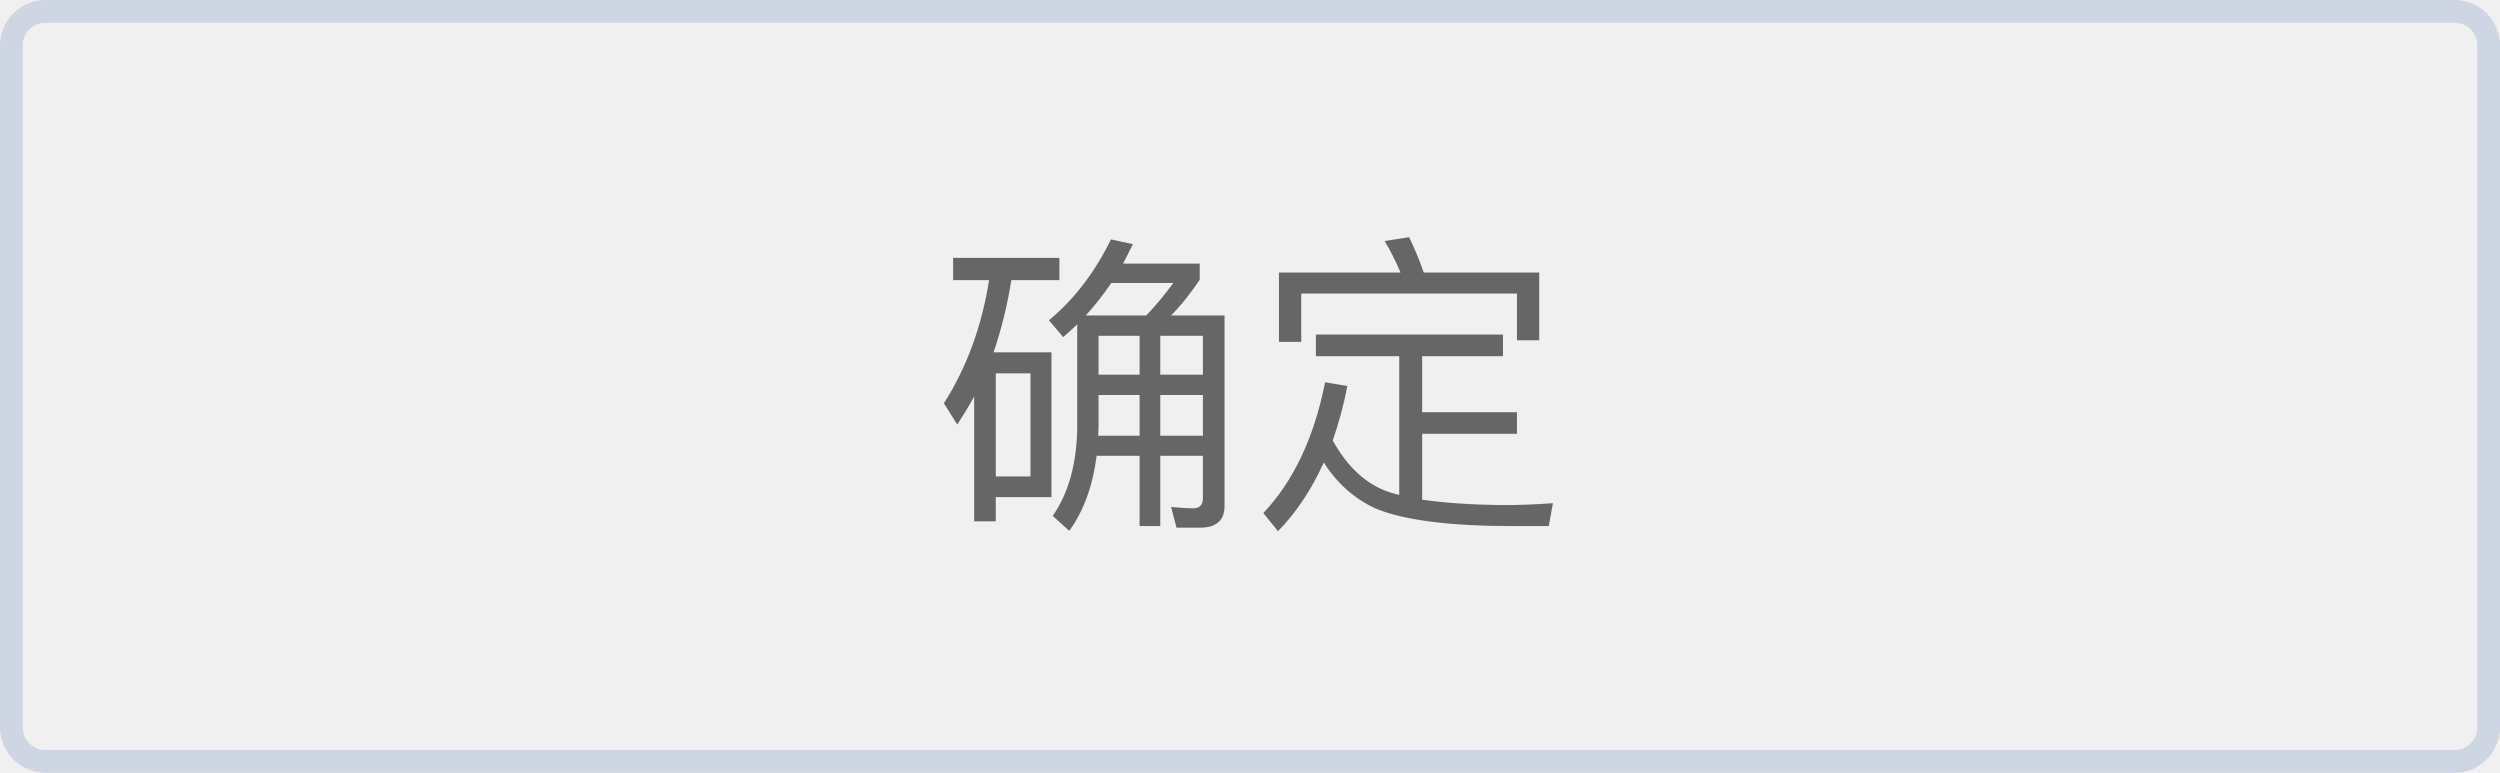
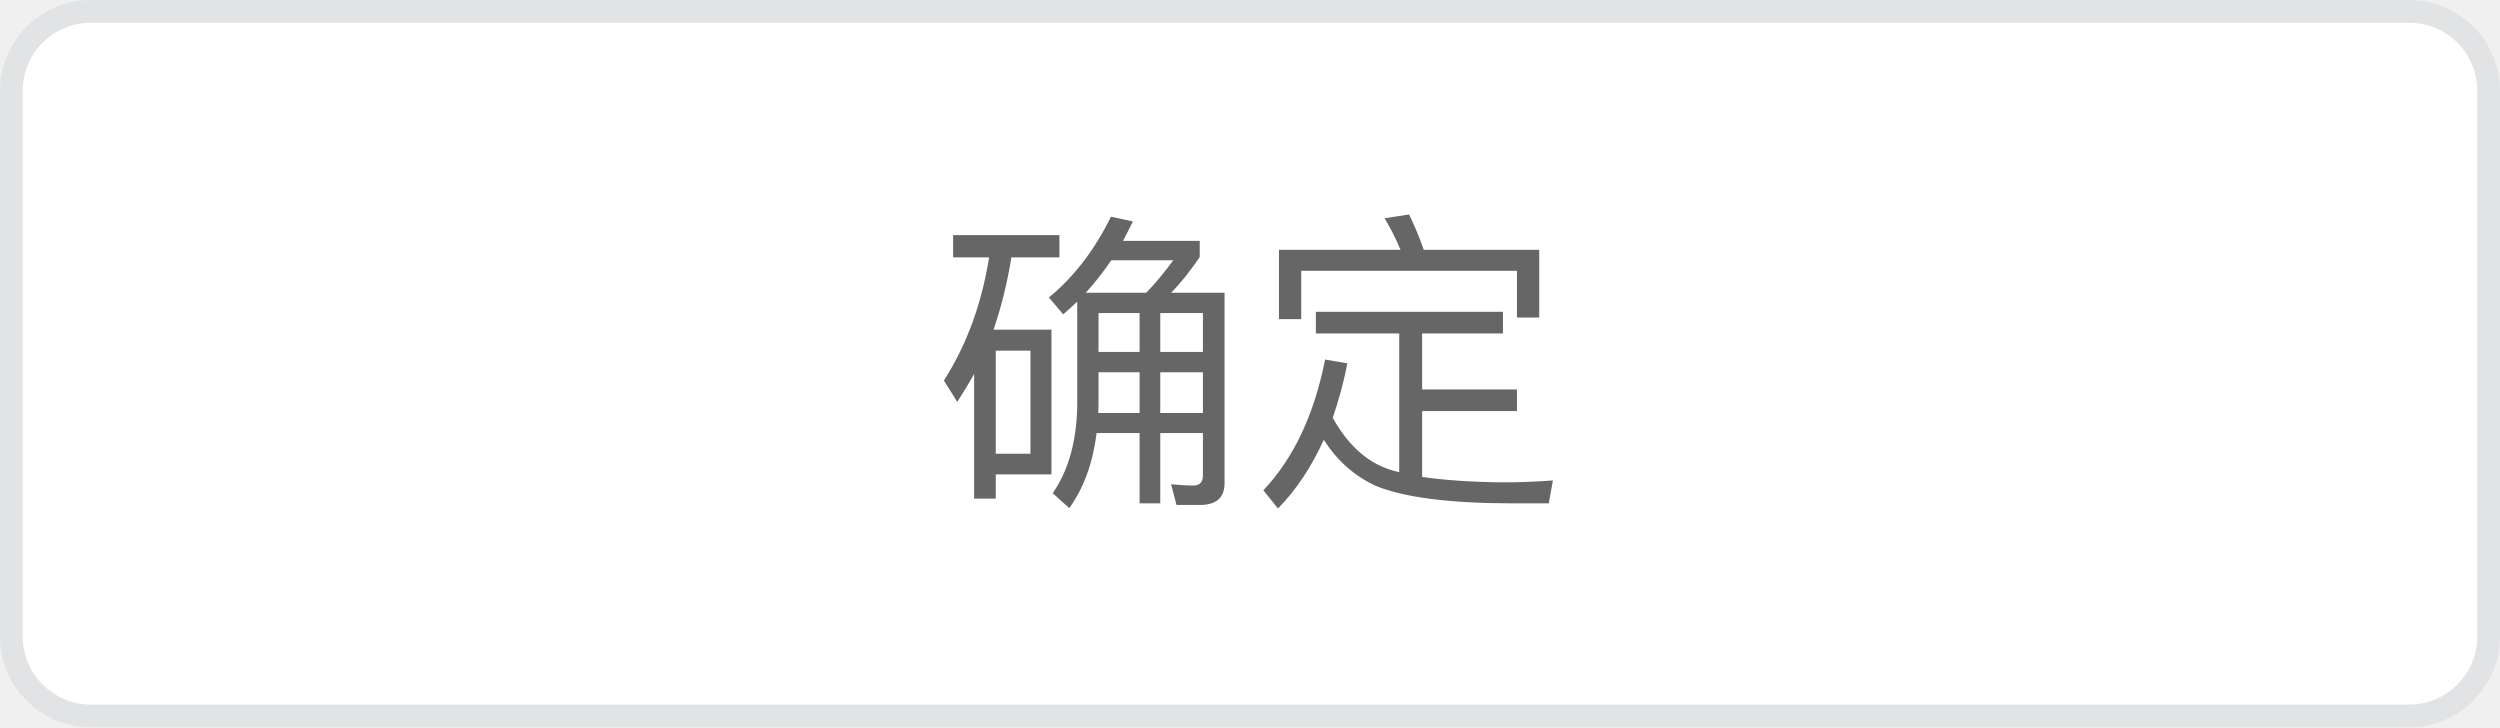
- <svg xmlns="http://www.w3.org/2000/svg" width="110" height="34" viewBox="0 0 110 34" fill="none">
-   <rect x="0.5" y="0.5" width="109" height="33" rx="1.5" stroke="#CED6E3" />
-   <path d="M48.336 17.38H50.142V19.172H48.322C48.322 19.046 48.336 18.92 48.336 18.808V17.38ZM48.252 20.054H50.142V23.148H51.052V20.054H52.928V21.93C52.928 22.21 52.788 22.364 52.508 22.364C52.2 22.364 51.878 22.336 51.528 22.308L51.766 23.218H52.802C53.516 23.218 53.88 22.896 53.88 22.266V13.88H51.528C51.948 13.46 52.368 12.928 52.788 12.312V11.598H49.414C49.554 11.318 49.708 11.038 49.848 10.744L48.882 10.534C48.168 11.99 47.258 13.18 46.152 14.09L46.782 14.832C46.978 14.664 47.188 14.468 47.398 14.272V18.864C47.37 20.404 47.02 21.692 46.32 22.7L47.048 23.358C47.692 22.462 48.084 21.37 48.252 20.054ZM50.436 13.88H47.776C48.168 13.446 48.546 12.97 48.896 12.452H51.626C51.234 12.984 50.842 13.46 50.436 13.88ZM52.928 19.172H51.052V17.38H52.928V19.172ZM52.928 16.484H51.052V14.776H52.928V16.484ZM50.142 14.776V16.484H48.336V14.776H50.142ZM41.938 11.346V12.326H43.52C43.198 14.356 42.54 16.162 41.532 17.744L42.12 18.682C42.372 18.29 42.624 17.884 42.862 17.45V22.938H43.814V21.874H46.264V15.504H43.716C44.052 14.524 44.318 13.46 44.5 12.326H46.614V11.346H41.938ZM43.814 20.964V16.428H45.34V20.964H43.814ZM57.898 14.72V15.672H61.566V21.776C61.426 21.748 61.286 21.706 61.16 21.664C60.152 21.342 59.312 20.586 58.64 19.382C58.892 18.654 59.116 17.856 59.284 16.988L58.304 16.82C57.828 19.228 56.932 21.146 55.588 22.574L56.232 23.372C57.03 22.56 57.702 21.552 58.248 20.348C58.822 21.258 59.578 21.93 60.502 22.364C61.734 22.882 63.75 23.148 66.578 23.148H68.146L68.328 22.14C67.572 22.196 66.844 22.224 66.13 22.224C64.73 22.21 63.554 22.126 62.574 21.986V19.088H66.746V18.136H62.574V15.672H66.13V14.72H57.898ZM67.726 11.99H62.644C62.448 11.416 62.224 10.898 62 10.436L60.922 10.604C61.174 11.024 61.412 11.486 61.622 11.99H56.274V15.042H57.254V12.914H66.746V14.972H67.726V11.99Z" fill="#666666" />
+ <svg xmlns="http://www.w3.org/2000/svg" width="110" height="32" viewBox="0 0 110 32" fill="none">
+   <rect x="0.5" y="0.5" width="109" height="31" rx="3.5" fill="white" />
+   <path d="M48.336 16.38H50.142V18.172H48.322C48.322 18.046 48.336 17.92 48.336 17.808V16.38ZM48.252 19.054H50.142V22.148H51.052V19.054H52.928V20.93C52.928 21.21 52.788 21.364 52.508 21.364C52.2 21.364 51.878 21.336 51.528 21.308L51.766 22.218H52.802C53.516 22.218 53.88 21.896 53.88 21.266V12.88H51.528C51.948 12.46 52.368 11.928 52.788 11.312V10.598H49.414C49.554 10.318 49.708 10.038 49.848 9.744L48.882 9.534C48.168 10.99 47.258 12.18 46.152 13.09L46.782 13.832C46.978 13.664 47.188 13.468 47.398 13.272V17.864C47.37 19.404 47.02 20.692 46.32 21.7L47.048 22.358C47.692 21.462 48.084 20.37 48.252 19.054ZM50.436 12.88H47.776C48.168 12.446 48.546 11.97 48.896 11.452H51.626C51.234 11.984 50.842 12.46 50.436 12.88ZM52.928 18.172H51.052V16.38H52.928V18.172ZM52.928 15.484H51.052V13.776H52.928V15.484ZM50.142 13.776V15.484H48.336V13.776H50.142ZM41.938 10.346V11.326H43.52C43.198 13.356 42.54 15.162 41.532 16.744L42.12 17.682C42.372 17.29 42.624 16.884 42.862 16.45V21.938H43.814V20.874H46.264V14.504H43.716C44.052 13.524 44.318 12.46 44.5 11.326H46.614V10.346H41.938ZM43.814 19.964V15.428H45.34V19.964H43.814ZM57.898 13.72V14.672H61.566V20.776C61.426 20.748 61.286 20.706 61.16 20.664C60.152 20.342 59.312 19.586 58.64 18.382C58.892 17.654 59.116 16.856 59.284 15.988L58.304 15.82C57.828 18.228 56.932 20.146 55.588 21.574L56.232 22.372C57.03 21.56 57.702 20.552 58.248 19.348C58.822 20.258 59.578 20.93 60.502 21.364C61.734 21.882 63.75 22.148 66.578 22.148H68.146L68.328 21.14C67.572 21.196 66.844 21.224 66.13 21.224C64.73 21.21 63.554 21.126 62.574 20.986V18.088H66.746V17.136H62.574V14.672H66.13V13.72H57.898ZM67.726 10.99H62.644C62.448 10.416 62.224 9.898 62 9.436L60.922 9.604C61.174 10.024 61.412 10.486 61.622 10.99H56.274V14.042H57.254V11.914H66.746V13.972H67.726V10.99Z" fill="#666666" />
+   <rect x="0.5" y="0.5" width="109" height="31" rx="3.5" stroke="#E1E3E5" />
</svg>
